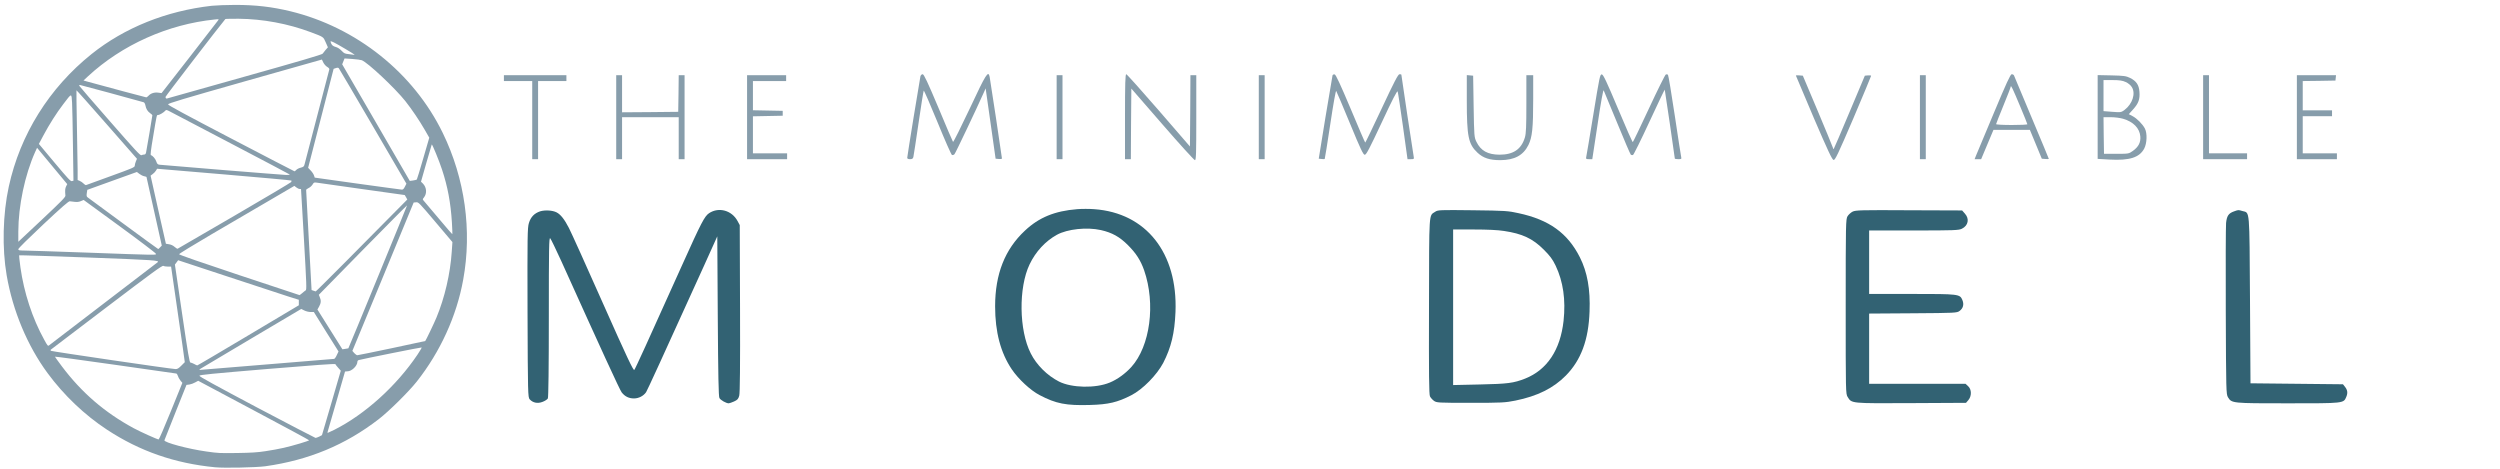
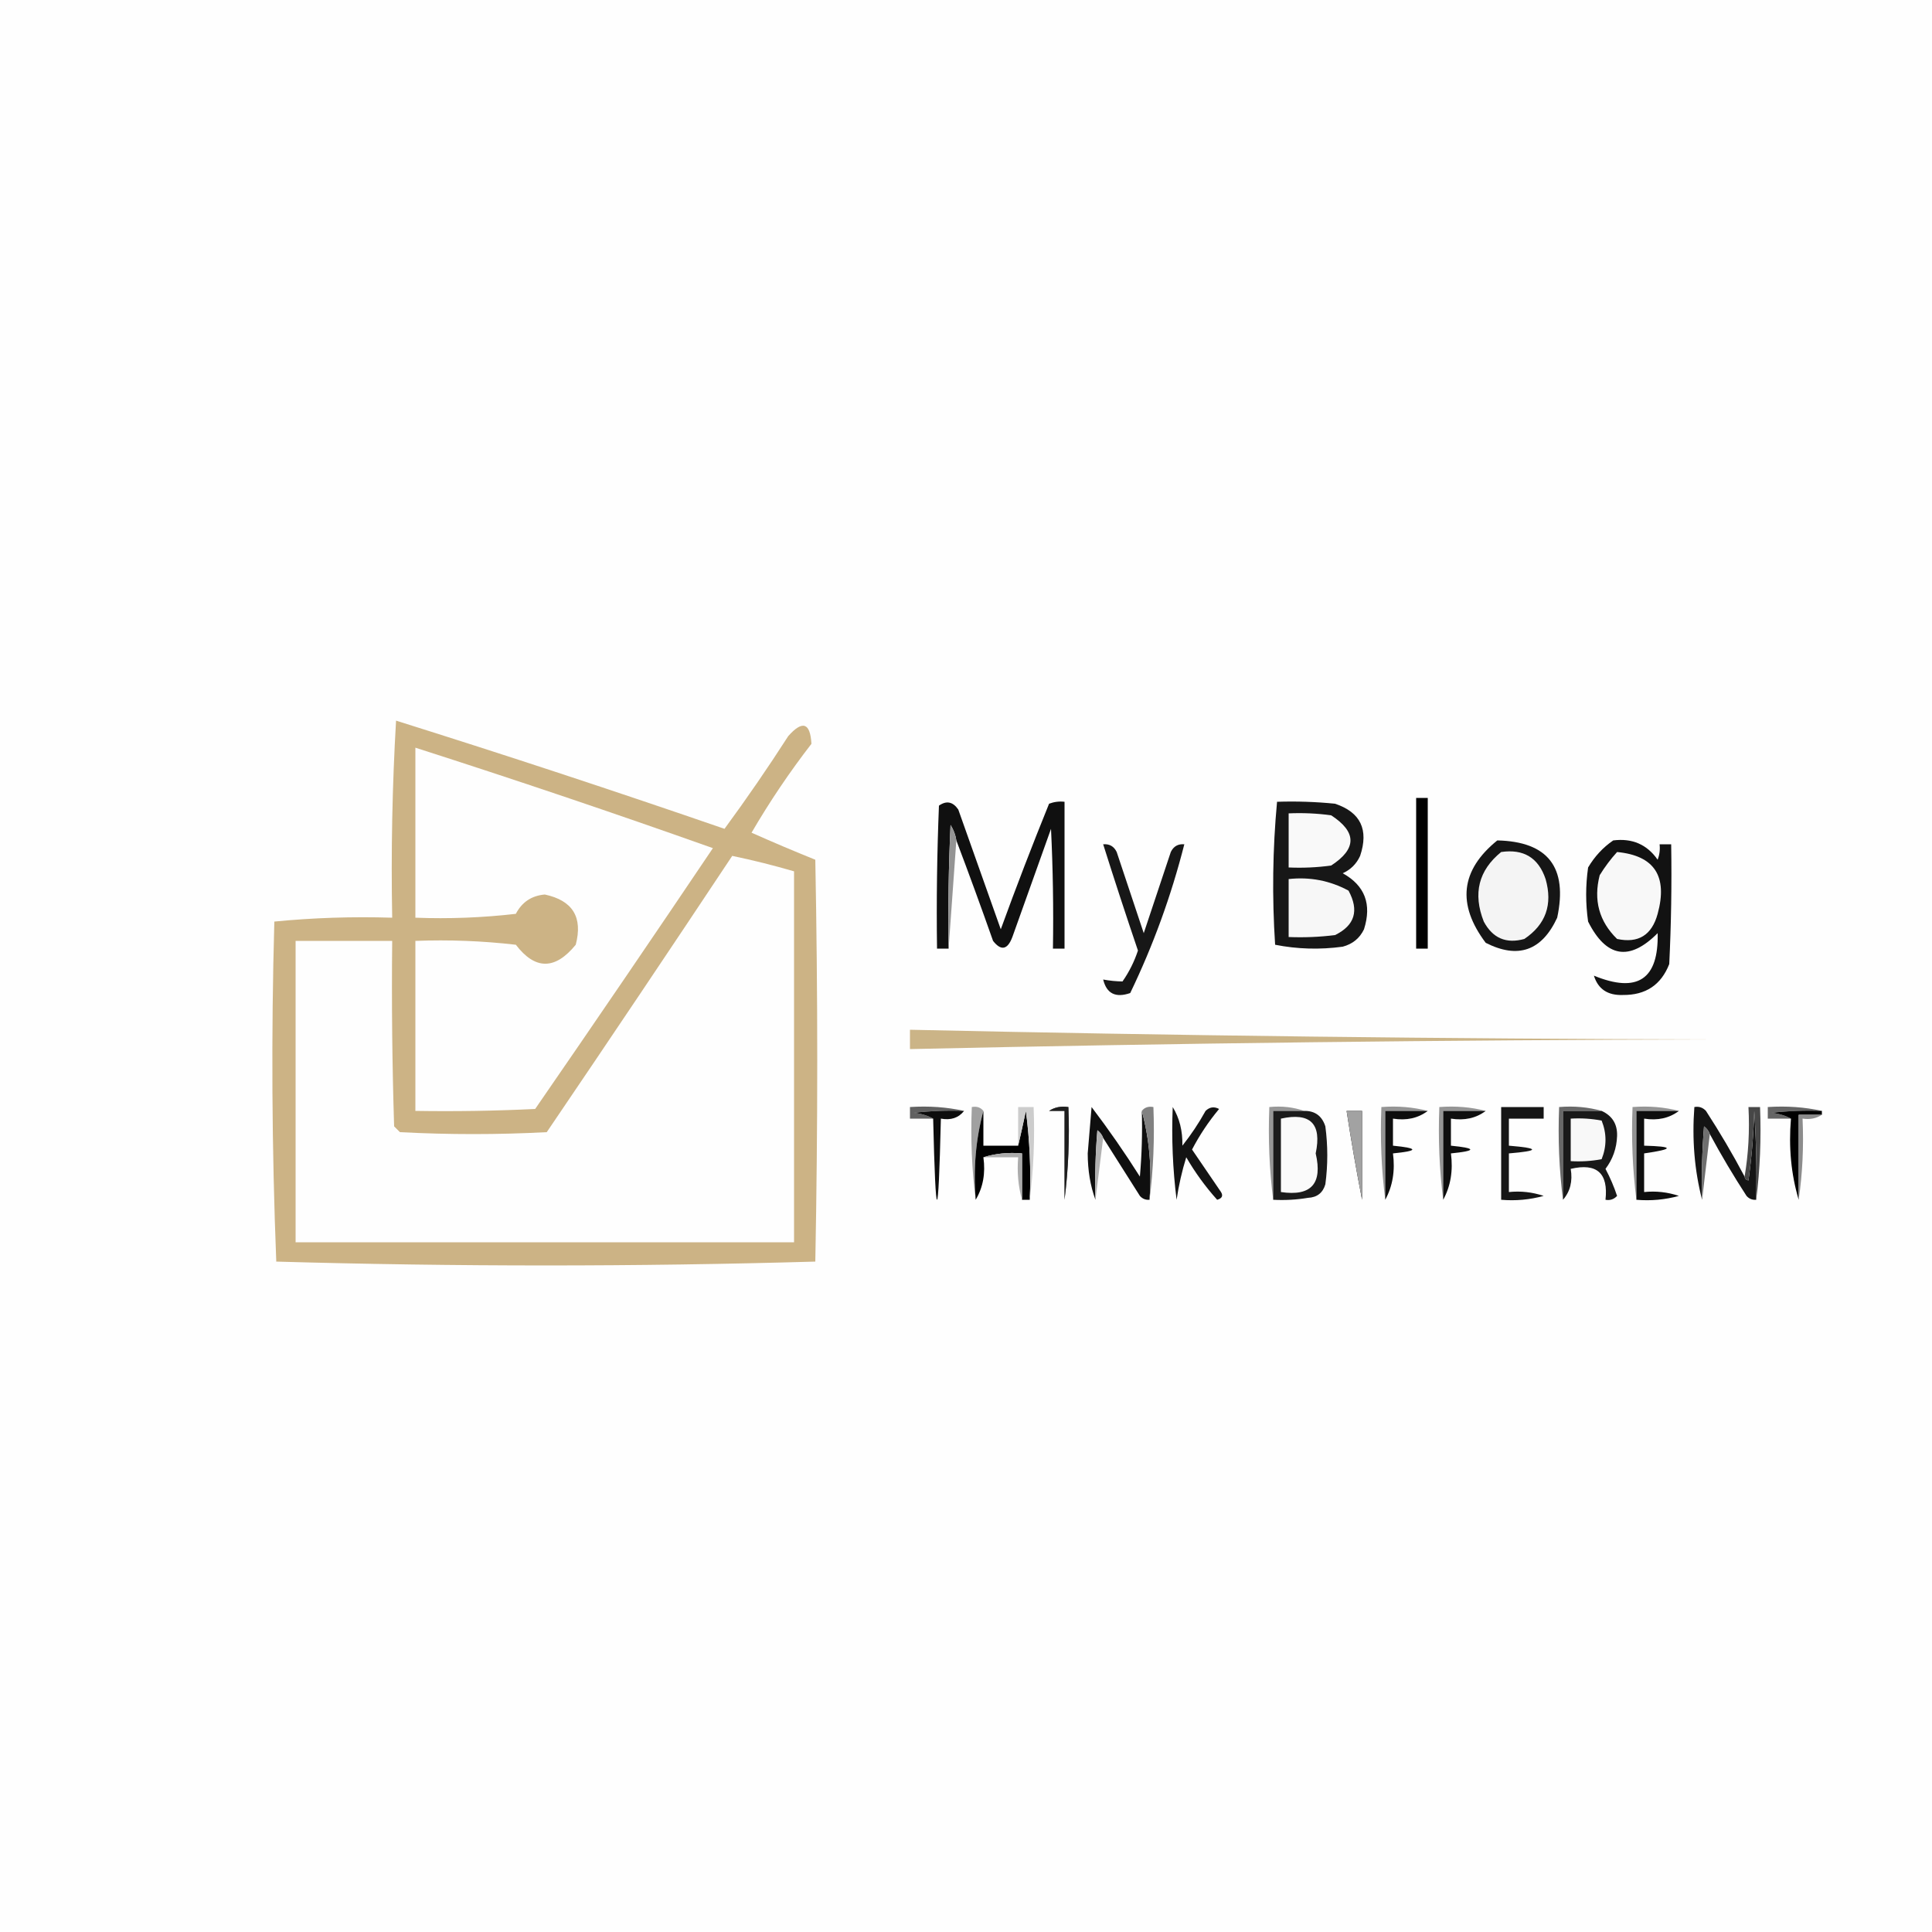
- <svg xmlns="http://www.w3.org/2000/svg" width="2560" height="480" preserveAspectRatio="xMidYMid meet">
-   <g id="Symbol">
-     <g fill="#879dab" stroke="none">
-       <path d="M2938 6380 c-551 -53 -1031 -220 -1478 -514 -306 -201 -588 -470 -810 -771 -276 -374 -475 -850 -559 -1336 -64 -371 -53 -836 29 -1211 155 -712 552 -1347 1130 -1810 450 -360 1021 -589 1640 -659 58 -6 202 -12 320 -12 282 0 503 26 756 87 902 220 1680 841 2079 1661 303 622 402 1333 279 2005 -90 496 -313 984 -634 1390 -111 140 -378 404 -519 513 -456 352 -957 560 -1549 643 -126 17 -558 26 -684 14z m687 -220 c77 -11 189 -32 250 -46 127 -29 345 -94 345 -103 0 -4 -341 -188 -757 -409 l-757 -403 -41 22 c-22 13 -58 26 -79 29 l-40 5 -148 370 c-82 204 -150 377 -153 386 -10 29 325 119 570 153 169 24 174 24 430 21 183 -3 273 -8 380 -25z m-1292 -546 l157 -387 -24 -28 c-13 -16 -30 -44 -36 -64 -6 -19 -17 -35 -23 -35 -7 -1 -382 -54 -834 -119 -453 -64 -823 -115 -823 -111 0 3 43 62 95 132 269 358 584 630 980 844 90 49 321 153 341 154 6 0 81 -174 167 -386z m2026 347 l37 -20 129 -440 128 -440 -35 -39 c-20 -22 -37 -44 -39 -50 -3 -8 -290 13 -929 66 -775 65 -925 80 -928 92 -2 11 223 134 785 432 433 228 794 416 801 417 7 0 30 -8 51 -18z m204 -92 c420 -211 850 -600 1137 -1027 34 -51 60 -95 57 -98 -4 -4 -805 157 -859 172 -10 3 -18 12 -18 21 0 58 -78 133 -137 133 -18 0 -33 2 -33 5 0 3 -52 184 -116 403 -63 218 -117 405 -120 415 -3 9 -3 17 1 17 3 0 42 -19 88 -41z m-913 -894 c494 -41 904 -75 912 -75 7 -1 24 -23 36 -51 l24 -50 -169 -269 -168 -270 -44 0 c-24 0 -63 -9 -86 -21 l-42 -21 -679 402 c-373 222 -688 409 -699 416 -18 13 -18 14 -1 14 10 0 422 -34 916 -75z m-1175 18 l48 -48 -31 -225 c-18 -124 -60 -417 -94 -652 l-62 -428 -44 0 c-24 0 -51 -4 -61 -10 -16 -8 -146 87 -777 566 -418 317 -761 578 -763 580 -3 3 0 9 5 14 8 8 1633 247 1700 249 25 1 42 -9 79 -46z m915 -414 l690 -411 0 -38 0 -37 -147 -46 c-82 -26 -453 -148 -825 -271 l-676 -223 -22 30 -22 29 98 669 c82 557 101 669 114 669 8 0 31 9 50 19 19 11 38 20 43 20 4 1 318 -184 697 -410z m1959 175 c251 -53 457 -97 457 -98 9 -9 123 -247 153 -320 113 -272 189 -599 209 -901 l9 -130 -231 -273 c-224 -265 -232 -273 -264 -270 l-34 3 -418 1013 -419 1013 26 30 c15 16 33 29 41 29 8 0 220 -43 471 -96z m-593 2 c6 -5 804 -1949 802 -1952 -2 -2 -274 272 -605 609 l-600 612 13 32 c20 46 17 82 -9 128 l-23 41 170 271 171 272 40 -6 c22 -3 41 -6 41 -7z m-3341 -611 c402 -307 733 -561 737 -564 31 -26 -38 -31 -947 -65 -516 -19 -941 -33 -944 -30 -2 2 6 77 18 165 49 346 162 693 324 986 44 82 52 91 66 79 9 -7 345 -264 746 -571z m2710 -142 c17 -16 39 -32 48 -38 15 -9 13 -64 -23 -695 -22 -377 -40 -686 -40 -687 0 -2 -8 -3 -19 -3 -10 0 -30 -9 -45 -21 l-27 -21 -342 200 c-188 110 -542 317 -787 460 -245 144 -445 266 -445 273 0 8 312 116 820 285 451 150 822 272 824 273 2 1 18 -11 36 -26z m590 -425 c220 -222 500 -505 623 -629 l223 -225 -17 -31 -18 -30 -585 -82 c-322 -45 -602 -85 -621 -88 -31 -4 -37 -1 -53 27 -11 17 -34 39 -53 47 -19 9 -34 21 -34 27 -1 6 16 316 37 688 l37 678 26 9 c14 5 27 10 30 10 3 1 185 -180 405 -401z m-2587 -114 c-2 -9 -224 -178 -494 -375 l-492 -359 -38 16 c-26 11 -53 14 -84 10 -25 -3 -55 -7 -67 -8 -16 -2 -106 76 -362 316 -204 192 -341 327 -341 338 0 16 10 18 83 19 45 0 431 13 857 28 984 36 942 35 938 15z m59 -88 l22 -23 -104 -467 c-58 -256 -105 -468 -105 -470 0 -2 -14 -6 -32 -10 -17 -3 -47 -18 -65 -32 l-34 -26 -339 122 -338 122 -7 45 c-5 37 -3 47 12 58 10 7 229 169 488 359 258 190 472 346 475 346 3 0 15 -11 27 -24z m1013 -430 c421 -245 769 -452 775 -460 5 -8 7 -18 3 -21 -3 -4 -417 -41 -920 -84 l-913 -77 -16 26 c-9 15 -29 36 -45 47 l-28 21 104 465 105 465 43 7 c27 4 55 17 75 35 18 16 37 28 42 26 6 -2 354 -204 775 -450z m-2307 -276 c-7 -71 -4 -98 10 -126 l15 -30 -206 -248 -206 -248 -27 59 c-140 314 -228 733 -229 1086 l0 138 323 -303 c270 -254 322 -307 320 -328z m5277 366 c-17 -270 -58 -489 -135 -721 -38 -117 -134 -350 -140 -343 -1 2 -35 117 -75 256 l-72 253 26 25 c51 52 58 134 15 189 -21 26 -21 26 -2 48 11 12 102 120 203 240 100 120 184 216 186 214 2 -2 -1 -74 -6 -161z m-642 -487 l21 -41 -456 -782 c-251 -429 -461 -787 -467 -794 -9 -9 -19 -10 -42 -2 l-29 10 -174 676 -174 675 35 37 c20 20 40 51 45 67 l10 30 584 82 c321 44 594 82 605 82 16 1 27 -10 42 -40z m-4015 -145 c301 -109 327 -120 327 -142 0 -12 7 -39 15 -58 l15 -36 -411 -469 c-226 -259 -413 -468 -415 -466 -2 2 1 219 6 483 5 263 10 538 10 610 l0 132 29 12 c16 6 39 23 52 36 13 14 28 23 34 21 5 -2 157 -57 338 -123z m-517 -413 c-3 -262 -9 -527 -12 -589 -8 -134 -2 -135 -120 20 -93 121 -192 278 -272 428 l-61 115 215 257 c181 216 218 255 235 251 l22 -6 -7 -476z m4695 460 c3 -3 43 -133 88 -289 l82 -282 -62 -108 c-75 -130 -175 -278 -265 -392 -140 -176 -514 -528 -595 -558 -13 -5 -72 -13 -130 -17 l-105 -7 -16 40 -16 40 462 796 461 796 45 -6 c25 -4 48 -9 51 -13z m-1736 -69 c-6 -5 -361 -192 -790 -417 -429 -224 -806 -422 -838 -439 -52 -28 -59 -29 -70 -15 -17 22 -78 59 -99 59 -19 0 -16 -14 -68 300 -29 169 -38 246 -30 248 27 9 62 50 74 87 11 32 19 41 43 44 67 8 1683 139 1733 140 30 0 50 -3 45 -7z m90 -62 c10 -11 38 -26 62 -31 38 -10 44 -16 52 -48 90 -346 333 -1280 337 -1292 3 -11 -7 -23 -29 -36 -19 -11 -42 -38 -53 -60 l-19 -40 -1050 297 c-859 244 -1050 301 -1050 315 0 12 239 141 860 465 473 247 863 449 866 449 3 1 14 -8 24 -19z m-2076 -210 c13 0 21 -9 25 -27 10 -47 86 -497 86 -508 0 -5 -13 -19 -29 -29 -35 -24 -57 -59 -66 -108 -4 -22 -14 -39 -24 -42 -143 -41 -861 -236 -870 -236 -7 0 -11 5 -9 11 2 6 190 224 418 484 349 399 416 472 431 464 10 -5 27 -9 38 -9z m1376 -1065 c741 -208 1053 -300 1060 -312 6 -9 24 -32 41 -52 l31 -35 -30 -68 c-34 -77 -25 -71 -205 -139 -310 -116 -653 -180 -984 -183 -97 0 -178 1 -181 4 -89 106 -817 1053 -817 1063 0 18 9 27 23 21 7 -2 485 -137 1062 -299z m-1319 264 c31 -35 81 -51 134 -44 l46 6 380 -487 c208 -268 385 -496 392 -506 13 -17 10 -18 -45 -12 -640 65 -1267 346 -1732 776 l-61 57 42 12 c271 74 805 218 814 218 6 1 19 -9 30 -20z m2814 -563 c0 -5 -223 -138 -278 -165 -24 -13 -46 -20 -49 -18 -2 3 3 19 11 36 12 22 27 33 59 42 27 7 56 26 81 52 35 37 44 41 105 47 36 4 67 8 69 9 1 0 2 -1 2 -3z" transform="translate(0,0.00) scale(0.075,0.075)" />
-     </g>
+ <svg xmlns="http://www.w3.org/2000/svg" version="1.1" width="500px" height="500px" style="shape-rendering:geometricPrecision; text-rendering:geometricPrecision; image-rendering:optimizeQuality; fill-rule:evenodd; clip-rule:evenodd">
+   <g>
+     <path style="opacity:1" fill="#fefefe" d="M -0.5,-0.5 C 166.167,-0.5 332.833,-0.5 499.5,-0.5C 499.5,166.167 499.5,332.833 499.5,499.5C 332.833,499.5 166.167,499.5 -0.5,499.5C -0.5,332.833 -0.5,166.167 -0.5,-0.5 Z" />
  </g>
-   <g id="text" stroke="none" transform="translate(500,425) scale(0.1,-0.1)">
-     <g id="The minimum viable" fill="#879dab">
-       <path d="M4425 3468 c-8 -36 -135 -818 -135 -834 0 -9 10 -14 29 -14 22 0 30 6 34 23 3 12 27 168 53 347 26 179 50 328 53 332 3 4 67 -142 141 -323 74 -182 141 -333 148 -336 8 -3 19 1 26 8 11 12 228 469 299 629 l20 45 51 -360 51 -360 33 -3 c17 -2 32 1 32 5 0 12 -119 803 -126 836 -14 68 -36 34 -203 -323 -91 -193 -168 -347 -172 -343 -4 4 -71 162 -150 351 -111 263 -148 342 -161 342 -10 0 -20 -10 -23 -22z" />
-       <path d="M6520 3055 l0 -435 30 0 30 0 2 362 3 361 318 -366 c175 -202 325 -367 333 -367 12 0 14 63 14 435 l0 435 -30 0 -30 0 -2 -365 -3 -365 -320 370 c-176 203 -326 370 -332 370 -10 0 -13 -94 -13 -435z" />
-       <path d="M8645 3478 c-2 -7 -35 -202 -73 -433 l-68 -420 29 -3 c16 -2 30 -2 32 0 2 2 28 162 57 356 32 213 56 348 61 340 5 -7 68 -157 141 -333 108 -263 136 -320 151 -320 16 0 50 66 175 333 109 234 157 327 162 315 4 -10 28 -170 54 -355 l47 -338 34 0 c32 0 34 2 29 28 -6 28 -126 827 -126 837 0 3 -8 5 -19 5 -14 0 -53 -74 -182 -350 -90 -192 -166 -350 -169 -350 -3 0 -70 157 -150 348 -104 246 -151 348 -163 350 -9 2 -19 -2 -22 -10z" />
-       <path d="M11316 3078 c-37 -227 -70 -423 -73 -435 -5 -20 -1 -23 29 -23 l33 0 55 361 c34 230 57 355 62 343 4 -11 66 -160 138 -333 71 -173 133 -318 139 -324 5 -5 16 -7 23 -4 7 3 83 156 168 340 85 184 156 332 157 329 3 -8 103 -695 103 -705 0 -4 16 -7 36 -7 29 0 34 3 30 18 -3 9 -32 202 -66 427 -34 226 -65 414 -70 419 -5 5 -15 6 -22 3 -7 -2 -85 -159 -172 -346 -88 -188 -162 -344 -166 -346 -4 -2 -72 152 -152 343 -116 276 -150 348 -165 350 -19 3 -24 -24 -87 -410z" />
-       <path d="M15417 3093 c-92 -219 -173 -415 -182 -435 l-15 -38 34 0 33 0 63 150 63 150 186 0 187 0 61 -147 61 -148 36 -3 c20 -2 36 -1 36 1 0 2 -79 193 -176 423 -97 230 -178 425 -181 432 -3 6 -13 12 -23 12 -13 0 -54 -89 -183 -397z m269 69 c41 -97 74 -180 74 -184 0 -5 -72 -8 -160 -8 -88 0 -160 4 -160 9 0 4 34 90 75 190 41 100 75 187 75 194 1 20 19 -17 96 -201z" />
-       <path d="M160 3450 l0 -30 145 0 145 0 0 -400 0 -400 30 0 30 0 0 400 0 400 145 0 145 0 0 30 0 30 -320 0 -320 0 0 -30z" />
-       <path d="M1310 3050 l0 -430 30 0 30 0 0 215 0 215 290 0 290 0 0 -215 0 -215 30 0 30 0 0 430 0 430 -30 0 -30 0 -2 -187 -3 -188 -287 -3 -288 -2 0 190 0 190 -30 0 -30 0 0 -430z" />
-       <path d="M2650 3050 l0 -430 205 0 205 0 0 30 0 30 -175 0 -175 0 0 190 0 189 153 3 152 3 0 25 0 25 -152 3 -153 3 0 149 0 150 170 0 170 0 0 30 0 30 -200 0 -200 0 0 -430z" />
-       <path d="M5820 3050 l0 -430 30 0 30 0 0 430 0 430 -30 0 -30 0 0 -430z" />
-       <path d="M7890 3050 l0 -430 30 0 30 0 0 430 0 430 -30 0 -30 0 0 -430z" />
-       <path d="M10020 3223 c0 -372 16 -449 110 -537 59 -55 124 -76 234 -76 145 1 234 49 287 155 39 80 49 171 49 473 l0 242 -35 0 -35 0 0 -293 c0 -231 -3 -304 -15 -344 -36 -121 -118 -177 -260 -177 -121 1 -191 40 -236 131 -23 47 -24 57 -29 363 l-5 315 -32 3 -33 3 0 -258z" />
-       <path d="M13390 3476 c0 -2 83 -197 183 -433 143 -333 188 -429 203 -431 16 -2 46 61 202 425 100 235 182 432 182 436 0 5 -14 7 -32 5 l-32 -3 -157 -373 c-86 -205 -159 -375 -162 -378 -2 -3 -7 5 -10 18 -4 13 -74 183 -156 378 l-150 355 -36 3 c-19 2 -35 1 -35 -2z" />
-       <path d="M14660 3050 l0 -430 30 0 30 0 0 430 0 430 -30 0 -30 0 0 -430z" />
-       <path d="M16480 3052 l0 -429 123 -7 c205 -11 305 21 354 113 28 54 32 155 7 204 -23 45 -82 105 -127 128 l-38 20 45 50 c54 60 70 103 64 178 -5 72 -32 111 -96 143 -41 20 -64 23 -189 26 l-143 3 0 -429z m287 358 c24 -10 52 -33 63 -52 41 -65 7 -171 -74 -233 -35 -26 -38 -27 -126 -20 l-90 7 0 159 0 159 93 0 c69 0 103 -5 134 -20z m-27 -376 c106 -31 170 -97 177 -182 5 -60 -19 -106 -76 -147 -42 -30 -45 -30 -169 -30 l-127 0 -3 188 -2 187 73 0 c40 0 97 -7 127 -16z" />
-       <path d="M17560 3050 l0 -430 225 0 225 0 0 30 0 30 -195 0 -195 0 0 400 0 400 -30 0 -30 0 0 -430z" />
-       <path d="M18520 3050 l0 -430 205 0 205 0 0 30 0 30 -175 0 -175 0 0 190 0 190 150 0 150 0 0 30 0 30 -150 0 -150 0 0 150 0 150 168 2 167 3 3 28 3 27 -200 0 -201 0 0 -430z" />
-     </g>
-     <g id="model" fill="#326273">
-       <path d="M6030 2108 c-229 -18 -392 -85 -535 -220 -205 -191 -305 -445 -305 -775 0 -262 56 -474 170 -644 68 -101 193 -217 286 -265 167 -88 272 -108 514 -101 190 5 283 27 425 100 117 60 262 208 327 332 81 158 116 303 125 520 24 604 -300 1015 -832 1053 -49 4 -128 4 -175 0z m243 -214 c115 -26 192 -69 277 -154 84 -84 130 -156 166 -258 119 -344 62 -776 -131 -990 -63 -69 -143 -127 -220 -159 -146 -61 -390 -56 -521 10 -120 61 -230 170 -289 288 -121 237 -126 674 -12 912 62 130 162 238 280 303 108 59 307 80 450 48z" />
-       <path d="M531 2086 c-59 -20 -96 -57 -115 -120 -15 -46 -16 -139 -14 -918 3 -830 4 -867 22 -887 33 -36 81 -46 132 -26 24 9 49 25 54 35 6 12 10 317 10 836 0 708 2 816 14 804 8 -8 58 -112 112 -230 410 -908 599 -1320 620 -1348 33 -42 73 -62 126 -62 49 0 98 26 124 64 14 23 149 316 590 1288 l139 308 5 -818 c4 -615 8 -822 17 -838 12 -22 70 -54 95 -54 7 0 32 9 55 19 35 16 44 26 53 60 7 28 10 300 8 893 l-3 853 -22 41 c-59 110 -192 147 -292 81 -46 -31 -79 -93 -274 -527 -360 -800 -481 -1066 -492 -1078 -9 -10 -77 133 -320 680 -169 381 -326 729 -349 773 -45 88 -85 139 -126 160 -42 22 -119 26 -169 11z" />
-       <path d="M9697 2082 c-67 -45 -62 26 -64 -967 -2 -703 0 -905 10 -924 6 -13 25 -34 40 -45 28 -20 39 -21 375 -21 322 0 355 2 460 23 226 46 389 127 517 257 155 158 232 365 242 655 9 228 -23 404 -99 555 -125 248 -315 385 -628 452 -107 24 -139 26 -470 30 -337 4 -356 3 -383 -15z m704 -197 c187 -28 293 -77 406 -190 66 -66 90 -98 123 -166 77 -162 104 -349 81 -564 -33 -298 -168 -502 -394 -592 -118 -46 -177 -54 -464 -60 l-273 -6 0 797 0 796 213 0 c133 0 247 -5 308 -15z" />
-       <path d="M13971 2083 c-18 -9 -42 -31 -52 -47 -18 -30 -19 -70 -19 -925 0 -879 0 -894 20 -926 42 -67 27 -66 650 -63 l562 3 24 28 c35 41 34 109 -2 142 l-27 25 -493 0 -494 0 0 360 0 359 449 3 c437 3 450 4 477 24 37 27 47 67 29 111 -26 62 -33 63 -520 63 l-435 0 0 325 0 325 458 0 c415 0 460 2 492 18 65 32 79 101 31 154 l-29 33 -544 2 c-491 3 -546 1 -577 -14z" />
-       <path d="M17875 2085 c-55 -20 -72 -45 -80 -118 -3 -34 -5 -442 -3 -907 3 -817 4 -846 22 -877 38 -63 41 -63 612 -63 577 0 572 -1 600 66 17 41 13 70 -15 105 l-19 24 -474 5 -473 5 -5 850 c-6 953 -1 893 -77 914 -46 13 -39 13 -88 -4z" />
-     </g>
+   <g>
+     <path style="opacity:1" fill="#ccb385" d="M 102.5,186.5 C 130.945,195.426 159.279,204.759 187.5,214.5C 193.247,206.674 198.747,198.674 204,190.5C 207.69,186.348 209.69,187.015 210,192.5C 204.338,199.821 199.171,207.488 194.5,215.5C 199.942,217.927 205.442,220.26 211,222.5C 211.667,257.167 211.667,291.833 211,326.5C 164.567,327.83 118.067,327.83 71.5,326.5C 70.342,297.209 70.175,267.875 71,238.5C 81.084,237.514 91.251,237.181 101.5,237.5C 101.182,220.423 101.515,203.423 102.5,186.5 Z" />
+   </g>
+   <g>
+     <path style="opacity:1" fill="#fefefe" d="M 107.5,193.5 C 133.285,201.762 158.952,210.428 184.5,219.5C 169.29,242.087 153.957,264.587 138.5,287C 128.172,287.5 117.839,287.666 107.5,287.5C 107.5,272.833 107.5,258.167 107.5,243.5C 116.192,243.169 124.859,243.502 133.5,244.5C 138.496,251.045 143.663,251.045 149,244.5C 150.877,237.376 148.21,233.042 141,231.5C 137.581,231.793 135.081,233.459 133.5,236.5C 124.859,237.498 116.192,237.831 107.5,237.5C 107.5,222.833 107.5,208.167 107.5,193.5 Z" />
+   </g>
+   <g>
+     <path style="opacity:1" fill="#010101" d="M 366.5,206.5 C 367.5,206.5 368.5,206.5 369.5,206.5C 369.5,219.5 369.5,232.5 369.5,245.5C 368.5,245.5 367.5,245.5 366.5,245.5C 366.5,232.5 366.5,219.5 366.5,206.5 Z" />
+   </g>
+   <g>
+     <path style="opacity:1" fill="#101010" d="M 247.5,217.5 C 247.291,216.078 246.791,214.745 246,213.5C 245.5,224.161 245.333,234.828 245.5,245.5C 244.5,245.5 243.5,245.5 242.5,245.5C 242.333,233.162 242.5,220.829 243,208.5C 244.938,207.14 246.604,207.473 248,209.5C 251.667,219.833 255.333,230.167 259,240.5C 262.975,229.572 267.142,218.738 271.5,208C 272.793,207.51 274.127,207.343 275.5,207.5C 275.5,220.167 275.5,232.833 275.5,245.5C 274.5,245.5 273.5,245.5 272.5,245.5C 272.666,235.161 272.5,224.828 272,214.5C 268.667,223.833 265.333,233.167 262,242.5C 260.749,245.816 259.082,246.15 257,243.5C 253.923,234.767 250.756,226.1 247.5,217.5 Z" />
+   </g>
+   <g>
+     <path style="opacity:1" fill="#171717" d="M 330.5,207.5 C 335.511,207.334 340.511,207.501 345.5,208C 352.11,210.208 354.276,214.708 352,221.5C 351.07,223.552 349.57,225.052 347.5,226C 353.234,229.18 355.067,234.013 353,240.5C 351.891,242.815 350.057,244.315 347.5,245C 341.584,245.807 335.75,245.641 330,244.5C 329.188,232.091 329.355,219.758 330.5,207.5 Z" />
+   </g>
+   <g>
+     <path style="opacity:1" fill="#f9f9f9" d="M 333.5,210.5 C 337.182,210.335 340.848,210.501 344.5,211C 351.167,215.333 351.167,219.667 344.5,224C 340.848,224.499 337.182,224.665 333.5,224.5C 333.5,219.833 333.5,215.167 333.5,210.5 Z" />
+   </g>
+   <g>
+     <path style="opacity:1" fill="#949494" d="M 247.5,217.5 C 246.833,226.833 246.167,236.167 245.5,245.5C 245.333,234.828 245.5,224.161 246,213.5C 246.791,214.745 247.291,216.078 247.5,217.5 Z" />
+   </g>
+   <g>
+     <path style="opacity:1" fill="#171717" d="M 285.5,218.5 C 287.124,218.36 288.29,219.027 289,220.5C 291.333,227.5 293.667,234.5 296,241.5C 298.33,234.511 300.663,227.511 303,220.5C 303.71,219.027 304.876,218.36 306.5,218.5C 303.108,231.845 298.442,244.679 292.5,257C 288.716,258.31 286.382,257.143 285.5,253.5C 287.226,253.815 288.893,253.981 290.5,254C 292.207,251.561 293.541,248.895 294.5,246C 291.389,236.835 288.389,227.668 285.5,218.5 Z" />
+   </g>
+   <g>
+     <path style="opacity:1" fill="#161616" d="M 387.5,217.5 C 400.615,217.799 405.782,224.465 403,237.5C 399.02,246.079 392.853,248.246 384.5,244C 376.996,234.027 377.996,225.194 387.5,217.5 Z" />
+   </g>
+   <g>
+     <path style="opacity:1" fill="#121212" d="M 417.5,217.5 C 422.42,216.881 426.253,218.547 429,222.5C 429.49,221.207 429.657,219.873 429.5,218.5C 430.5,218.5 431.5,218.5 432.5,218.5C 432.666,228.839 432.5,239.172 432,249.5C 429.895,254.893 425.895,257.56 420,257.5C 416.083,257.645 413.583,255.978 412.5,252.5C 423.78,257.124 429.28,253.457 429,241.5C 421.691,248.838 415.691,247.838 411,238.5C 410.333,233.833 410.333,229.167 411,224.5C 412.694,221.642 414.861,219.309 417.5,217.5 Z" />
+   </g>
+   <g>
+     <path style="opacity:1" fill="#fefefe" d="M 189.5,221.5 C 194.882,222.627 200.216,223.961 205.5,225.5C 205.5,257.5 205.5,289.5 205.5,321.5C 162.5,321.5 119.5,321.5 76.5,321.5C 76.5,295.5 76.5,269.5 76.5,243.5C 84.833,243.5 93.167,243.5 101.5,243.5C 101.333,259.503 101.5,275.503 102,291.5C 102.5,292 103,292.5 103.5,293C 116.167,293.667 128.833,293.667 141.5,293C 157.634,269.224 173.634,245.391 189.5,221.5 Z" />
+   </g>
+   <g>
+     <path style="opacity:1" fill="#f4f4f4" d="M 388.5,220.5 C 394.308,219.652 398.142,221.985 400,227.5C 401.879,234.101 400.046,239.268 394.5,243C 389.806,244.31 386.306,242.81 384,238.5C 381.147,231.253 382.647,225.253 388.5,220.5 Z" />
+   </g>
+   <g>
+     <path style="opacity:1" fill="#f8f8f8" d="M 418.5,220.5 C 428.154,221.424 431.654,226.757 429,236.5C 427.496,242.019 423.996,244.186 418.5,243C 413.848,238.464 412.348,232.964 414,226.5C 415.332,224.34 416.832,222.34 418.5,220.5 Z" />
+   </g>
+   <g>
+     <path style="opacity:1" fill="#f7f7f7" d="M 333.5,227.5 C 339.024,226.898 344.19,227.898 349,230.5C 351.789,235.661 350.623,239.494 345.5,242C 341.514,242.499 337.514,242.666 333.5,242.5C 333.5,237.5 333.5,232.5 333.5,227.5 Z" />
+   </g>
+   <g>
+     <path style="opacity:1" fill="#cbb487" d="M 235.5,266.5 C 304.82,268.025 374.153,268.859 443.5,269C 374.153,269.141 304.82,269.975 235.5,271.5C 235.5,269.833 235.5,268.167 235.5,266.5 Z" />
+   </g>
+   <g>
+     <path style="opacity:1" fill="#616161" d="M 249.5,287.5 C 245.154,287.334 240.821,287.501 236.5,288C 238.382,288.198 240.048,288.698 241.5,289.5C 239.5,289.5 237.5,289.5 235.5,289.5C 235.5,288.5 235.5,287.5 235.5,286.5C 240.363,286.181 245.03,286.514 249.5,287.5 Z" />
+   </g>
+   <g>
+     <path style="opacity:1" fill="#656565" d="M 471.5,287.5 C 467.154,287.334 462.821,287.501 458.5,288C 460.382,288.198 462.048,288.698 463.5,289.5C 461.5,289.5 459.5,289.5 457.5,289.5C 457.5,288.5 457.5,287.5 457.5,286.5C 462.363,286.181 467.03,286.514 471.5,287.5 Z" />
+   </g>
+   <g>
+     <path style="opacity:1" fill="#0d0d0d" d="M 249.5,287.5 C 248.082,289.308 246.082,289.975 243.5,289.5C 242.833,317.5 242.167,317.5 241.5,289.5C 240.048,288.698 238.382,288.198 236.5,288C 240.821,287.501 245.154,287.334 249.5,287.5 Z" />
+   </g>
+   <g>
+     <path style="opacity:1" fill="#a0a0a0" d="M 254.5,287.5 C 252.535,294.76 251.868,302.427 252.5,310.5C 251.508,302.684 251.174,294.684 251.5,286.5C 252.791,286.263 253.791,286.596 254.5,287.5 Z" />
+   </g>
+   <g>
+     <path style="opacity:1" fill="#010101" d="M 254.5,287.5 C 254.5,290.5 254.5,293.5 254.5,296.5C 257.5,296.5 260.5,296.5 263.5,296.5C 264.166,293.642 264.833,290.642 265.5,287.5C 266.497,295.138 266.831,302.804 266.5,310.5C 265.833,310.5 265.167,310.5 264.5,310.5C 264.5,306.5 264.5,302.5 264.5,298.5C 260.958,298.187 257.625,298.521 254.5,299.5C 255.08,303.649 254.414,307.316 252.5,310.5C 251.868,302.427 252.535,294.76 254.5,287.5 Z" />
+   </g>
+   <g>
+     <path style="opacity:1" fill="#cccccc" d="M 266.5,310.5 C 266.831,302.804 266.497,295.138 265.5,287.5C 264.833,290.642 264.166,293.642 263.5,296.5C 263.5,293.167 263.5,289.833 263.5,286.5C 264.833,286.5 266.167,286.5 267.5,286.5C 267.826,294.684 267.492,302.684 266.5,310.5 Z" />
+   </g>
+   <g>
+     <path style="opacity:1" fill="#6e6e6e" d="M 271.5,287.5 C 272.919,286.549 274.585,286.216 276.5,286.5C 276.826,294.684 276.492,302.684 275.5,310.5C 275.5,302.833 275.5,295.167 275.5,287.5C 274.167,287.5 272.833,287.5 271.5,287.5 Z" />
+   </g>
+   <g>
+     <path style="opacity:1" fill="#0f0f0f" d="M 295.5,287.5 C 297.465,294.76 298.132,302.427 297.5,310.5C 296.504,310.586 295.671,310.252 295,309.5C 291.823,304.472 288.656,299.472 285.5,294.5C 285.217,293.711 284.717,293.044 284,292.5C 283.501,298.491 283.334,304.491 283.5,310.5C 282.176,306.893 281.509,302.893 281.5,298.5C 281.833,294.5 282.167,290.5 282.5,286.5C 286.901,292.288 291.067,298.288 295,304.5C 295.499,298.843 295.666,293.176 295.5,287.5 Z" />
+   </g>
+   <g>
+     <path style="opacity:1" fill="#818181" d="M 295.5,287.5 C 296.209,286.596 297.209,286.263 298.5,286.5C 298.826,294.684 298.492,302.684 297.5,310.5C 298.132,302.427 297.465,294.76 295.5,287.5 Z" />
+   </g>
+   <g>
+     <path style="opacity:1" fill="#131313" d="M 303.5,286.5 C 305.25,289.355 306.083,292.689 306,296.5C 308.248,293.672 310.248,290.672 312,287.5C 313.049,286.483 314.216,286.316 315.5,287C 312.795,290.242 310.461,293.742 308.5,297.5C 311,301.167 313.5,304.833 316,308.5C 316.591,309.483 316.257,310.15 315,310.5C 311.972,307.132 309.306,303.466 307,299.5C 305.904,303.024 305.071,306.69 304.5,310.5C 303.502,302.528 303.169,294.528 303.5,286.5 Z" />
+   </g>
+   <g>
+     <path style="opacity:1" fill="#969696" d="M 337.5,287.5 C 334.833,287.5 332.167,287.5 329.5,287.5C 329.5,295.167 329.5,302.833 329.5,310.5C 328.508,302.684 328.174,294.684 328.5,286.5C 331.713,286.19 334.713,286.523 337.5,287.5 Z" />
+   </g>
+   <g>
+     <path style="opacity:1" fill="#1b1b1b" d="M 337.5,287.5 C 340.292,287.452 342.125,288.785 343,291.5C 343.667,296.5 343.667,301.5 343,306.5C 342.348,308.723 340.848,309.89 338.5,310C 335.518,310.498 332.518,310.665 329.5,310.5C 329.5,302.833 329.5,295.167 329.5,287.5C 332.167,287.5 334.833,287.5 337.5,287.5 Z" />
+   </g>
+   <g>
+     <path style="opacity:1" fill="#050505" d="M 348.5,287.5 C 349.833,287.5 351.167,287.5 352.5,287.5C 352.5,295.167 352.5,302.833 352.5,310.5C 351.045,303.044 349.712,295.377 348.5,287.5 Z" />
+   </g>
+   <g>
+     <path style="opacity:1" fill="#a2a2a2" d="M 348.5,287.5 C 349.712,295.377 351.045,303.044 352.5,310.5C 352.5,302.833 352.5,295.167 352.5,287.5C 351.167,287.5 349.833,287.5 348.5,287.5 Z" />
+   </g>
+   <g>
+     <path style="opacity:1" fill="#949494" d="M 369.5,287.5 C 365.833,287.5 362.167,287.5 358.5,287.5C 358.5,295.167 358.5,302.833 358.5,310.5C 357.508,302.684 357.174,294.684 357.5,286.5C 361.702,286.183 365.702,286.517 369.5,287.5 Z" />
+   </g>
+   <g>
+     <path style="opacity:1" fill="#0e0e0e" d="M 369.5,287.5 C 367.012,289.388 364.012,290.055 360.5,289.5C 360.5,291.833 360.5,294.167 360.5,296.5C 367.167,297.167 367.167,297.833 360.5,298.5C 361.089,302.971 360.423,306.971 358.5,310.5C 358.5,302.833 358.5,295.167 358.5,287.5C 362.167,287.5 365.833,287.5 369.5,287.5 Z" />
+   </g>
+   <g>
+     <path style="opacity:1" fill="#949494" d="M 384.5,287.5 C 380.833,287.5 377.167,287.5 373.5,287.5C 373.5,295.167 373.5,302.833 373.5,310.5C 372.508,302.684 372.174,294.684 372.5,286.5C 376.702,286.183 380.702,286.517 384.5,287.5 Z" />
+   </g>
+   <g>
+     <path style="opacity:1" fill="#0e0e0e" d="M 384.5,287.5 C 382.012,289.388 379.012,290.055 375.5,289.5C 375.5,291.833 375.5,294.167 375.5,296.5C 382.167,297.167 382.167,297.833 375.5,298.5C 376.089,302.971 375.423,306.971 373.5,310.5C 373.5,302.833 373.5,295.167 373.5,287.5C 377.167,287.5 380.833,287.5 384.5,287.5 Z" />
+   </g>
+   <g>
+     <path style="opacity:1" fill="#151515" d="M 388.5,286.5 C 392.167,286.5 395.833,286.5 399.5,286.5C 399.5,287.5 399.5,288.5 399.5,289.5C 396.5,289.5 393.5,289.5 390.5,289.5C 390.5,291.833 390.5,294.167 390.5,296.5C 398.5,297.167 398.5,297.833 390.5,298.5C 390.5,301.833 390.5,305.167 390.5,308.5C 393.572,308.183 396.572,308.516 399.5,309.5C 395.893,310.489 392.226,310.823 388.5,310.5C 388.5,302.5 388.5,294.5 388.5,286.5 Z" />
+   </g>
+   <g>
+     <path style="opacity:1" fill="#686868" d="M 414.5,287.5 C 411.167,287.5 407.833,287.5 404.5,287.5C 404.5,295.167 404.5,302.833 404.5,310.5C 403.508,302.684 403.174,294.684 403.5,286.5C 407.371,286.185 411.038,286.518 414.5,287.5 Z" />
+   </g>
+   <g>
+     <path style="opacity:1" fill="#191919" d="M 414.5,287.5 C 417.269,288.771 418.602,290.938 418.5,294C 418.387,297.175 417.387,300.008 415.5,302.5C 416.695,304.751 417.695,307.085 418.5,309.5C 417.675,310.386 416.675,310.719 415.5,310.5C 416.259,303.592 413.259,300.925 406.5,302.5C 407.036,305.698 406.369,308.365 404.5,310.5C 404.5,302.833 404.5,295.167 404.5,287.5C 407.833,287.5 411.167,287.5 414.5,287.5 Z" />
+   </g>
+   <g>
+     <path style="opacity:1" fill="#949494" d="M 434.5,287.5 C 430.833,287.5 427.167,287.5 423.5,287.5C 423.5,295.167 423.5,302.833 423.5,310.5C 422.508,302.684 422.174,294.684 422.5,286.5C 426.702,286.183 430.702,286.517 434.5,287.5 Z" />
+   </g>
+   <g>
+     <path style="opacity:1" fill="#0e0e0e" d="M 434.5,287.5 C 432.012,289.388 429.012,290.055 425.5,289.5C 425.5,291.833 425.5,294.167 425.5,296.5C 433.301,296.706 433.301,297.372 425.5,298.5C 425.5,301.833 425.5,305.167 425.5,308.5C 428.572,308.183 431.572,308.516 434.5,309.5C 430.893,310.489 427.226,310.823 423.5,310.5C 423.5,302.833 423.5,295.167 423.5,287.5C 427.167,287.5 430.833,287.5 434.5,287.5 Z" />
+   </g>
+   <g>
+     <path style="opacity:1" fill="#141414" d="M 451.5,304.5 C 451.56,305.043 451.893,305.376 452.5,305.5C 453.33,299.528 453.83,293.528 454,287.5C 454.5,295.159 454.666,302.826 454.5,310.5C 453.504,310.586 452.671,310.252 452,309.5C 448.607,304.28 445.44,298.947 442.5,293.5C 442.217,292.711 441.717,292.044 441,291.5C 440.5,297.825 440.334,304.158 440.5,310.5C 438.533,302.903 437.866,294.903 438.5,286.5C 439.675,286.281 440.675,286.614 441.5,287.5C 445.109,293.057 448.442,298.724 451.5,304.5 Z" />
+   </g>
+   <g>
+     <path style="opacity:1" fill="#474747" d="M 454.5,310.5 C 454.666,302.826 454.5,295.159 454,287.5C 453.83,293.528 453.33,299.528 452.5,305.5C 451.893,305.376 451.56,305.043 451.5,304.5C 452.49,298.69 452.823,292.69 452.5,286.5C 453.5,286.5 454.5,286.5 455.5,286.5C 455.826,294.684 455.492,302.684 454.5,310.5 Z" />
+   </g>
+   <g>
+     <path style="opacity:1" fill="#000000" d="M 471.5,287.5 C 471.5,287.833 471.5,288.167 471.5,288.5C 469.5,288.5 467.5,288.5 465.5,288.5C 465.5,295.833 465.5,303.167 465.5,310.5C 463.539,303.913 462.872,296.913 463.5,289.5C 462.048,288.698 460.382,288.198 458.5,288C 462.821,287.501 467.154,287.334 471.5,287.5 Z" />
+   </g>
+   <g>
+     <path style="opacity:1" fill="#1e1e1e" d="M 271.5,287.5 C 272.833,287.5 274.167,287.5 275.5,287.5C 275.5,295.167 275.5,302.833 275.5,310.5C 276.492,302.684 276.826,294.684 276.5,286.5C 274.585,286.216 272.919,286.549 271.5,287.5 Z" />
+   </g>
+   <g>
+     <path style="opacity:1" fill="#fafafa" d="M 331.5,289.5 C 339.125,287.819 342.125,290.819 340.5,298.5C 342.331,306.332 339.331,309.665 331.5,308.5C 331.5,302.167 331.5,295.833 331.5,289.5 Z" />
+   </g>
+   <g>
+     <path style="opacity:1" fill="#f8f8f8" d="M 406.5,289.5 C 409.187,289.336 411.854,289.503 414.5,290C 415.833,293.333 415.833,296.667 414.5,300C 411.854,300.497 409.187,300.664 406.5,300.5C 406.5,296.833 406.5,293.167 406.5,289.5 Z" />
+   </g>
+   <g>
+     <path style="opacity:1" fill="#8c8c8c" d="M 471.5,288.5 C 470.081,289.451 468.415,289.784 466.5,289.5C 466.825,296.687 466.491,303.687 465.5,310.5C 465.5,303.167 465.5,295.833 465.5,288.5C 467.5,288.5 469.5,288.5 471.5,288.5 Z" />
+   </g>
+   <g>
+     <path style="opacity:1" fill="#6f6f6f" d="M 442.5,293.5 C 441.833,299.167 441.167,304.833 440.5,310.5C 440.334,304.158 440.5,297.825 441,291.5C 441.717,292.044 442.217,292.711 442.5,293.5 Z" />
+   </g>
+   <g>
+     <path style="opacity:1" fill="#b1b1b1" d="M 285.5,294.5 C 284.833,299.833 284.167,305.167 283.5,310.5C 283.334,304.491 283.501,298.491 284,292.5C 284.717,293.044 285.217,293.711 285.5,294.5 Z" />
+   </g>
+   <g>
+     <path style="opacity:1" fill="#ababab" d="M 254.5,299.5 C 257.625,298.521 260.958,298.187 264.5,298.5C 264.5,302.5 264.5,306.5 264.5,310.5C 263.518,307.038 263.185,303.371 263.5,299.5C 260.5,299.5 257.5,299.5 254.5,299.5 Z" />
  </g>
</svg>
